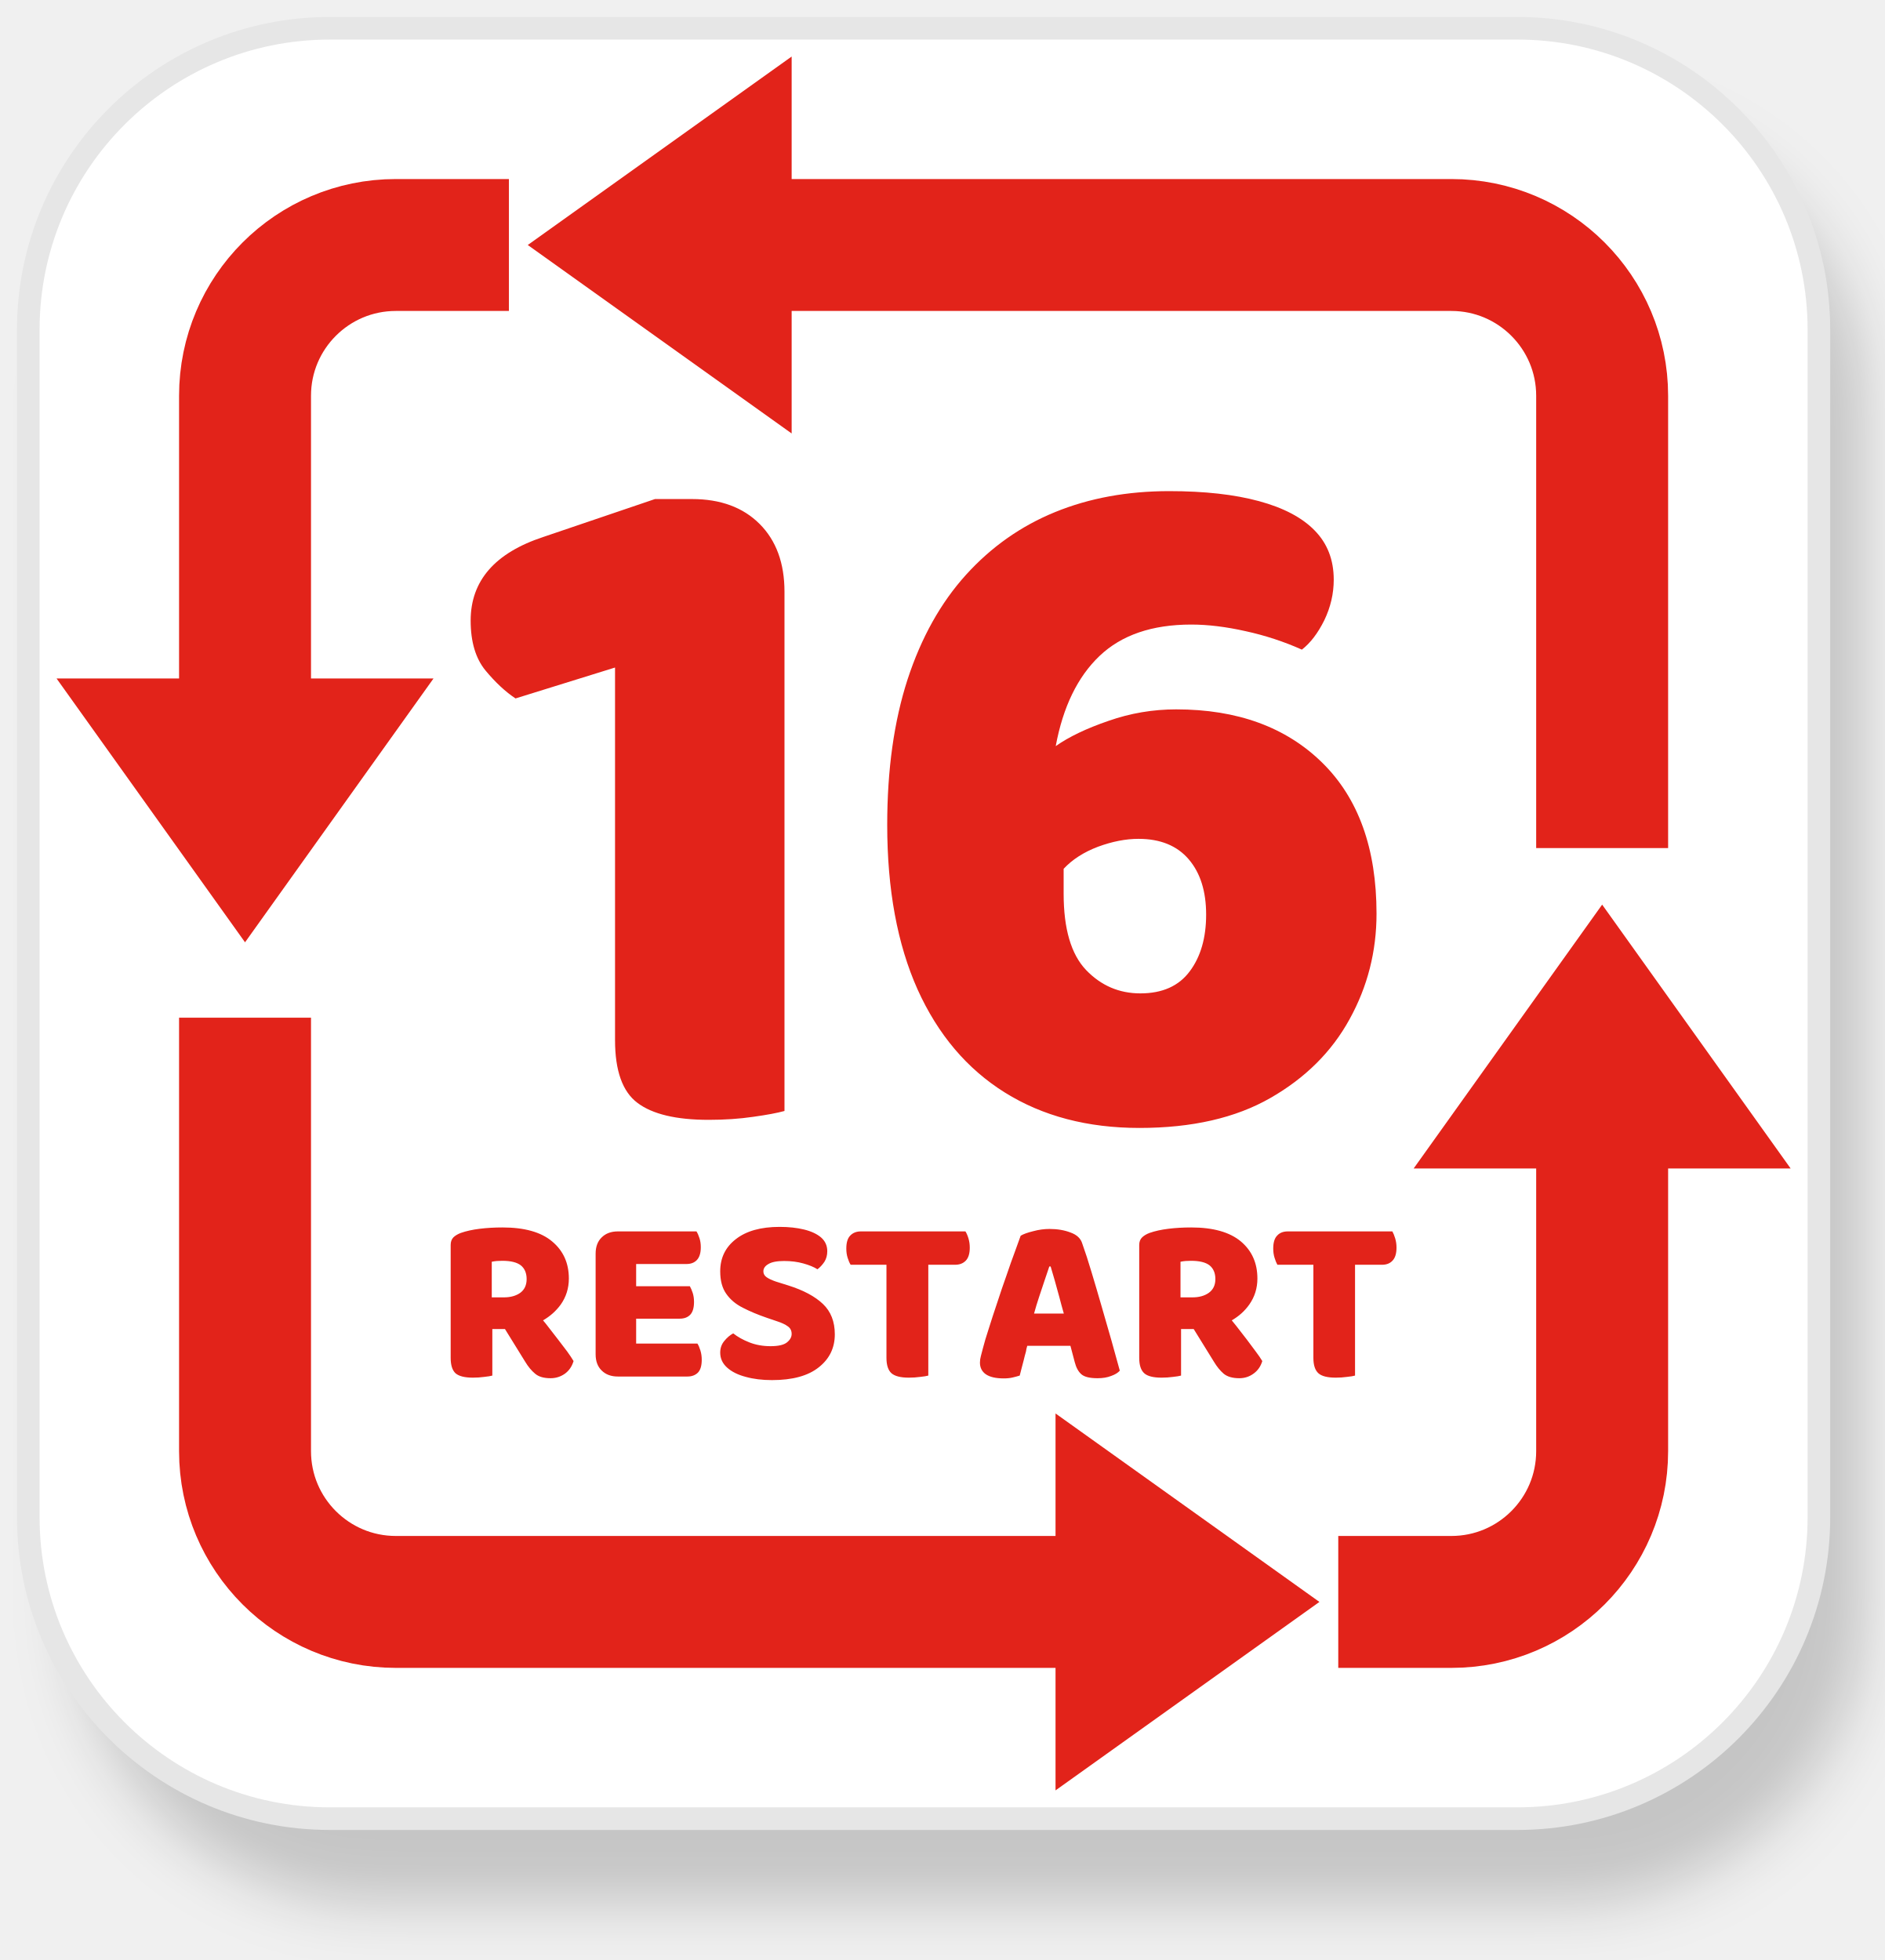
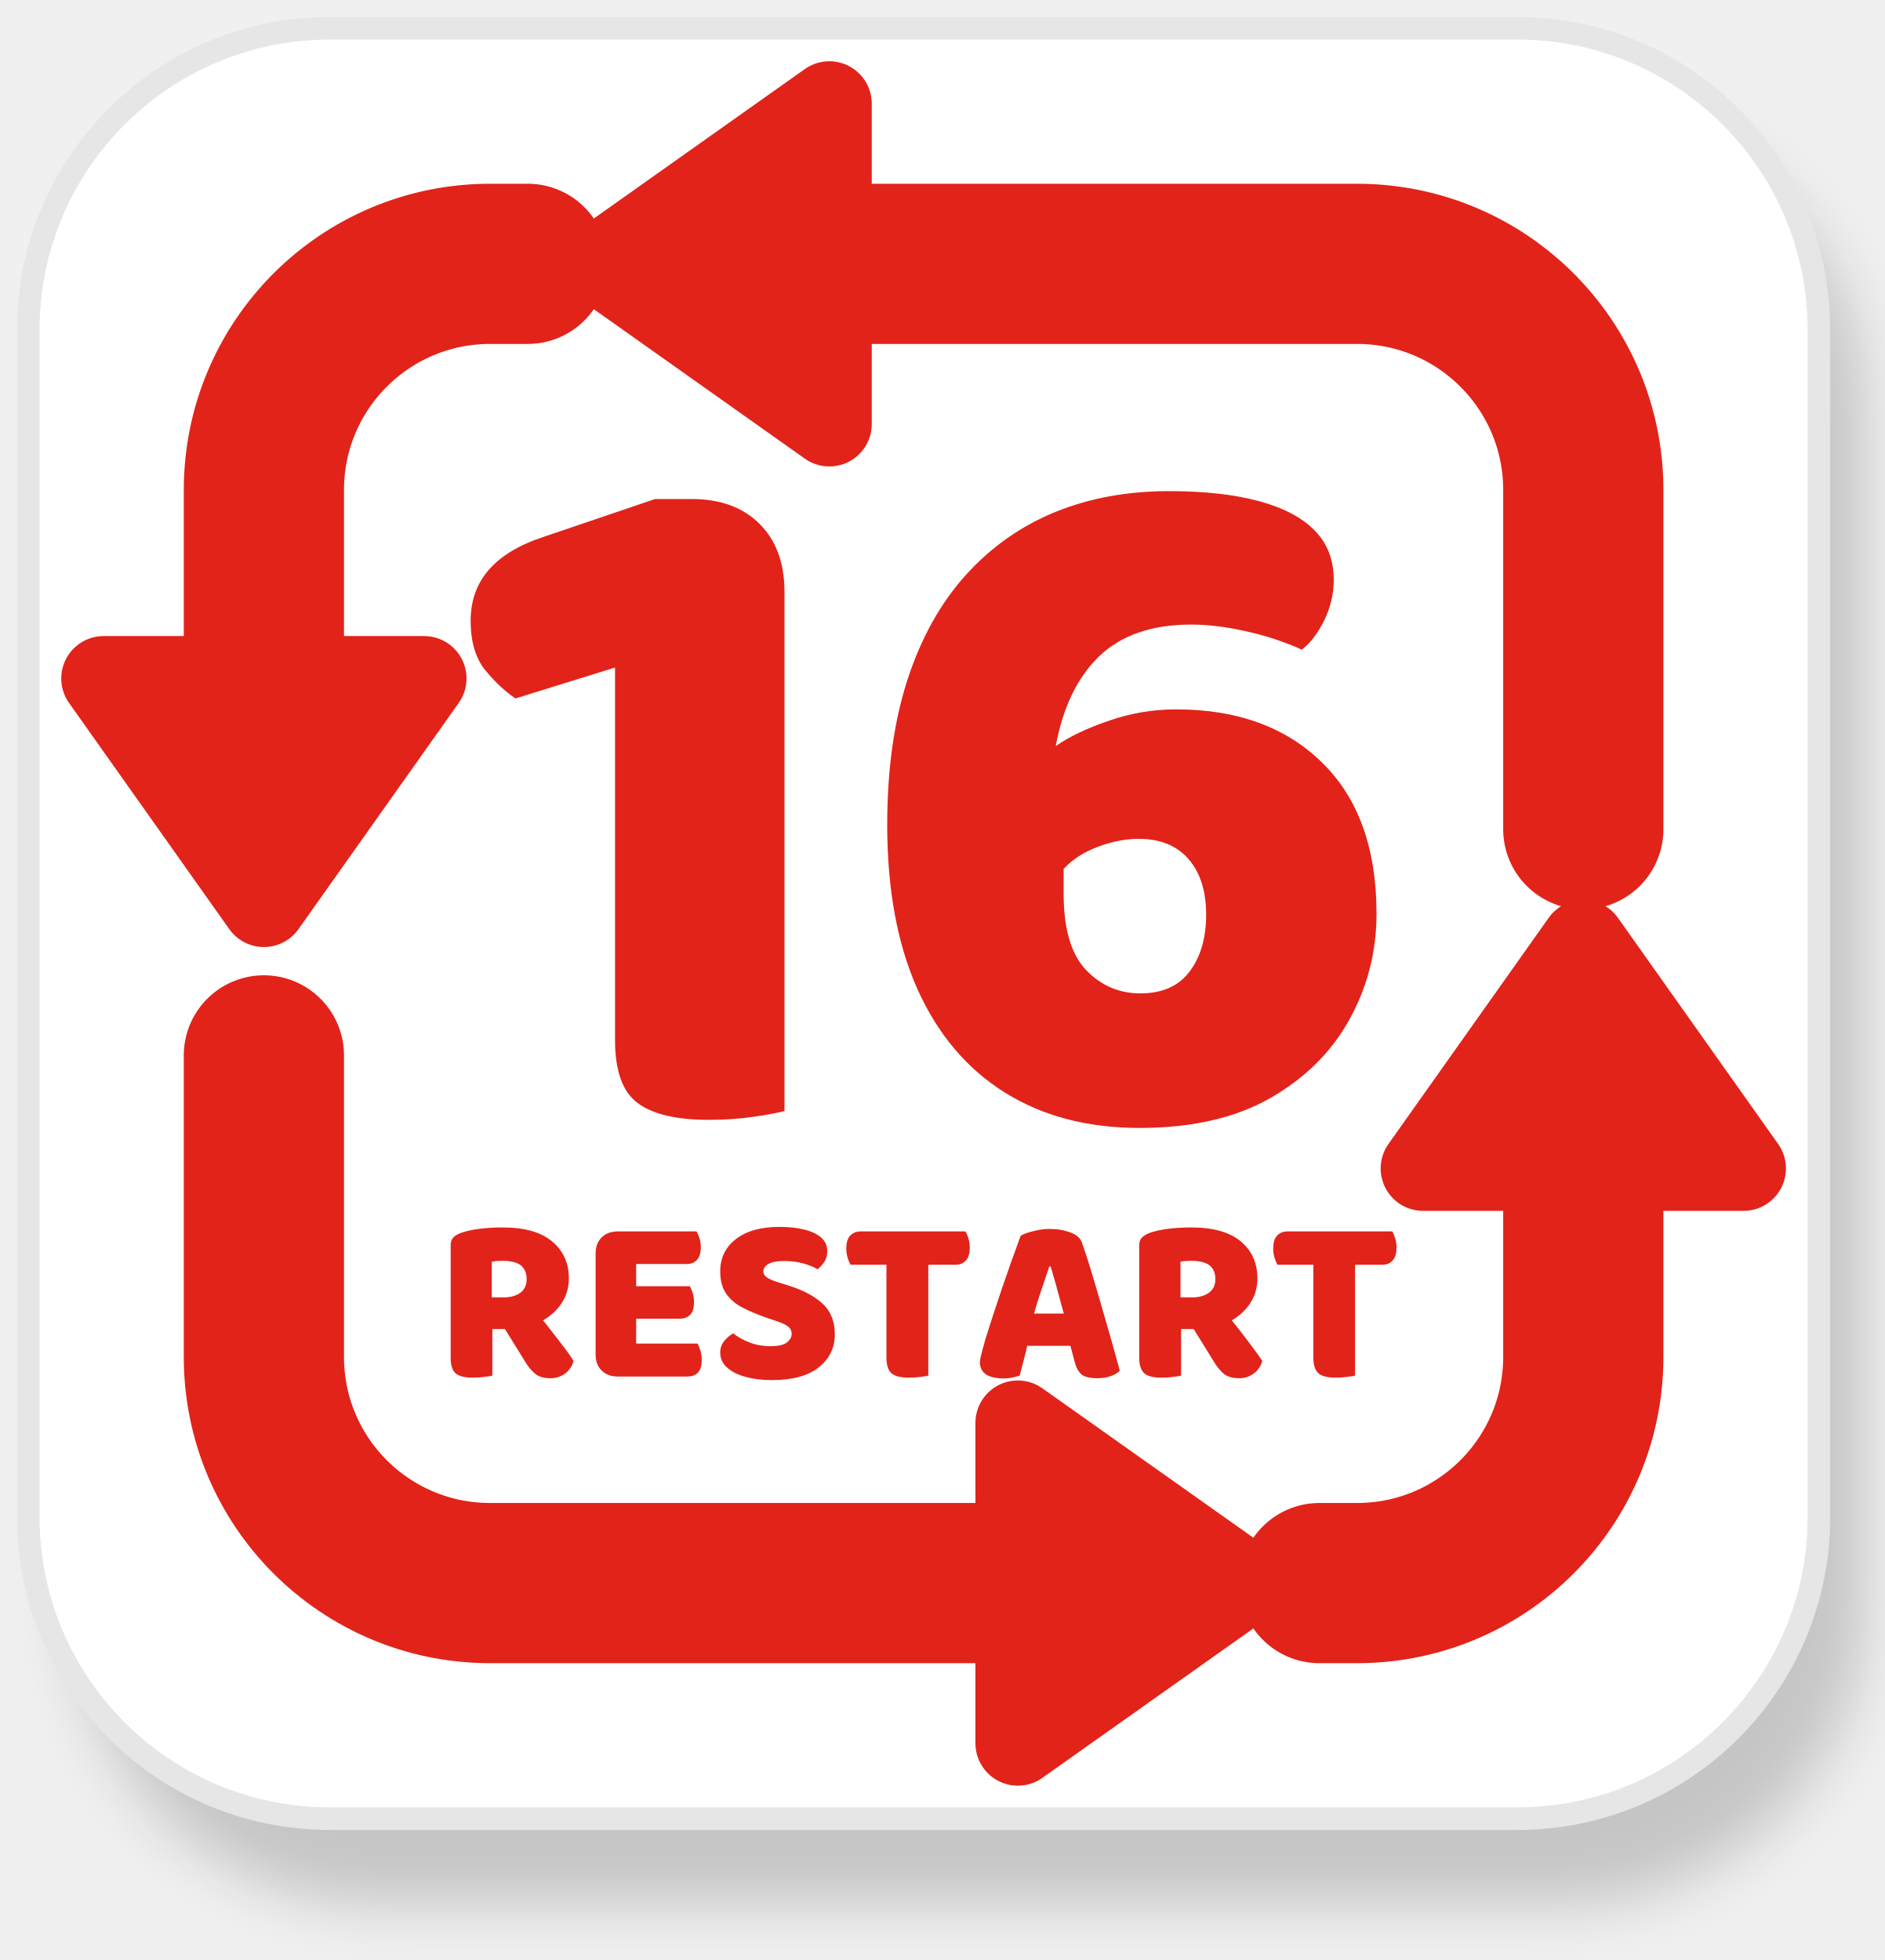
<svg xmlns="http://www.w3.org/2000/svg" viewBox="0 0 100 104" width="100" height="104">
  <defs>
    <filter id="soft" x="-10%" y="-10%" width="130%" height="130%">
      <feGaussianBlur stdDeviation="1.6" />
    </filter>
  </defs>
  <rect x="4" y="6" width="95" height="95" rx="16" fill="#000" opacity="0.18" filter="url(#soft)" />
  <rect x="1.5" y="1.5" width="95" height="95" rx="16" fill="#ffffff" stroke="#e6e6e6" stroke-width="1.2" />
-   <g fill="none" stroke="#e2231a" stroke-width="7" stroke-linejoin="round">
-     <path d="M85 45 V21 a8 8 0 0 0 -8 -8 H41" />
-     <path d="M27 13 H21 a8 8 0 0 0 -8 8 V37" />
-     <path d="M13 54 V77 a8 8 0 0 0 8 8 H57" />
-     <path d="M71 85 H77 a8 8 0 0 0 8 -8 V61" />
+   <g fill="none" stroke="#e2231a" stroke-width="8.5" stroke-linecap="round" stroke-linejoin="round">
+     <path d="M84 44 V26 a12 12 0 0 0 -12 -12 H44" />
+     <path d="M28 14 H26 a12 12 0 0 0 -12 12 V36" />
+     <path d="M14 56 V72 a12 12 0 0 0 12 12 H54" />
+     <path d="M70 84 H72 a12 12 0 0 0 12 -12 V62" />
  </g>
-   <g fill="#e2231a">
-     <path d="M42 3 L42 23 L28 13 Z" />
-     <path d="M3 36 L23 36 L13 50 Z" />
-     <path d="M56 75 L56 95 L70 85 Z" />
-     <path d="M75 62 L95 62 L85 48 Z" />
+   <g fill="#e2231a" stroke="#e2231a" stroke-width="4.5" stroke-linejoin="round">
+     <path d="M44 5.5 L44 22.5 L32 14 Z" />
+     <path d="M5.5 36 L22.5 36 L14 48 Z" />
+     <path d="M54 75.5 L54 92.5 L66 84 Z" />
+     <path d="M75.5 62 L92.5 62 L84 50 Z" />
  </g>
  <path d="M32.63 55.19L32.63 45.04L32.63 35.42L27.35 37.06Q26.55 36.53 25.76 35.58Q24.97 34.62 24.97 32.93L24.97 32.93Q24.97 29.76 28.83 28.49L28.83 28.49L34.75 26.48L36.71 26.48Q38.98 26.48 40.3 27.8Q41.62 29.12 41.62 31.4L41.62 31.4L41.62 58.95Q41.04 59.11 39.96 59.26Q38.87 59.42 37.6 59.42L37.6 59.42Q35.01 59.42 33.82 58.52Q32.63 57.63 32.63 55.19L32.63 55.19M70.76 30.76L70.76 30.76Q70.76 31.87 70.26 32.91Q69.75 33.94 69.07 34.47L69.07 34.47Q67.64 33.83 66.08 33.49Q64.52 33.14 63.2 33.14L63.2 33.14Q60.08 33.14 58.33 34.81Q56.59 36.47 56.01 39.59L56.01 39.59Q57.06 38.85 58.81 38.25Q60.55 37.64 62.4 37.64L62.4 37.64Q67.27 37.64 70.15 40.47Q73.03 43.3 73.03 48.48L73.03 48.48Q73.03 51.49 71.6 54.08Q70.18 56.67 67.4 58.26Q64.63 59.85 60.45 59.85L60.45 59.85Q56.32 59.85 53.31 57.97Q50.3 56.09 48.68 52.5Q47.07 48.9 47.07 43.77L47.07 43.77Q47.07 39.38 48.15 36.05Q49.24 32.72 51.25 30.5Q53.26 28.28 55.98 27.17Q58.7 26.06 62.03 26.06L62.03 26.06Q64.84 26.06 66.79 26.59Q68.75 27.12 69.75 28.15Q70.76 29.18 70.76 30.76M60.5 52.71L60.5 52.71Q62.25 52.71 63.12 51.54Q63.99 50.38 63.99 48.53L63.99 48.53Q63.99 46.68 63.07 45.6Q62.14 44.51 60.4 44.51L60.4 44.51Q59.39 44.51 58.25 44.93Q57.12 45.36 56.43 46.1L56.43 46.1L56.43 47.42Q56.43 50.22 57.62 51.47Q58.81 52.71 60.5 52.71" fill="#e2231a" />
  <path d="M28.81 70.06L28.81 70.06Q28.94 70.21 29.06 70.37L29.06 70.37Q29.35 70.74 29.61 71.08Q29.87 71.42 30.09 71.71Q30.3 72 30.43 72.22L30.43 72.22Q30.3 72.65 29.97 72.89Q29.63 73.13 29.21 73.13L29.21 73.13Q28.67 73.13 28.39 72.89Q28.1 72.65 27.86 72.25L27.86 72.25L26.79 70.52L26.12 70.52L26.12 72.99Q25.98 73.03 25.69 73.06Q25.4 73.1 25.09 73.1L25.09 73.1Q24.44 73.1 24.17 72.87Q23.91 72.63 23.91 72.05L23.91 72.05L23.91 66.06Q23.91 65.8 24.06 65.65Q24.21 65.51 24.45 65.42L24.45 65.42Q24.88 65.27 25.45 65.2Q26.02 65.13 26.66 65.13L26.66 65.13Q28.41 65.13 29.29 65.87Q30.18 66.61 30.18 67.84L30.18 67.84Q30.18 68.61 29.75 69.22L29.75 69.22Q29.38 69.73 28.81 70.06M26.09 66.95L26.09 68.84L26.73 68.84Q27.26 68.84 27.6 68.6Q27.94 68.35 27.94 67.87Q27.94 67.39 27.63 67.14Q27.32 66.9 26.65 66.9L26.65 66.9Q26.48 66.9 26.36 66.91Q26.23 66.92 26.09 66.95L26.09 66.95M36.47 73.04L32.78 73.04Q32.24 73.04 31.92 72.72Q31.6 72.41 31.6 71.86L31.6 71.86L31.6 66.52Q31.6 65.97 31.92 65.66Q32.24 65.34 32.78 65.34L32.78 65.34L36.95 65.34Q37.04 65.48 37.11 65.7Q37.18 65.91 37.18 66.18L37.18 66.18Q37.18 66.64 36.97 66.86Q36.77 67.07 36.42 67.07L36.42 67.07L33.75 67.07L33.75 68.25L36.6 68.25Q36.68 68.39 36.75 68.6Q36.82 68.82 36.82 69.08L36.82 69.08Q36.82 69.55 36.62 69.76Q36.42 69.97 36.06 69.97L36.06 69.97L33.75 69.97L33.75 71.29L37 71.29Q37.09 71.43 37.16 71.66Q37.23 71.89 37.23 72.15L37.23 72.15Q37.23 72.62 37.03 72.83Q36.82 73.04 36.47 73.04L36.47 73.04M40.88 71.43L40.88 71.43Q41.5 71.43 41.75 71.23Q42 71.03 42 70.78L42 70.78Q42 70.52 41.8 70.38Q41.6 70.23 41.23 70.11L41.23 70.11L40.7 69.93Q39.97 69.68 39.41 69.39Q38.85 69.11 38.53 68.65Q38.21 68.2 38.21 67.46L38.21 67.46Q38.21 66.39 39.04 65.75Q39.87 65.1 41.36 65.1L41.36 65.1Q42.09 65.1 42.66 65.24Q43.23 65.38 43.56 65.66Q43.89 65.95 43.89 66.39L43.89 66.39Q43.89 66.71 43.74 66.95Q43.58 67.19 43.37 67.35L43.37 67.35Q43.09 67.17 42.62 67.04Q42.16 66.91 41.6 66.91L41.6 66.91Q41.03 66.91 40.77 67.07Q40.5 67.22 40.5 67.46L40.5 67.46Q40.5 67.65 40.67 67.77Q40.84 67.89 41.16 68L41.16 68L41.83 68.21Q43.03 68.59 43.66 69.19Q44.29 69.79 44.29 70.8L44.29 70.8Q44.29 71.88 43.44 72.55Q42.59 73.23 40.96 73.23L40.96 73.23Q40.18 73.23 39.57 73.06Q38.95 72.9 38.58 72.57Q38.21 72.24 38.21 71.77L38.21 71.77Q38.21 71.41 38.43 71.15Q38.64 70.89 38.9 70.75L38.9 70.75Q39.25 71.03 39.76 71.23Q40.27 71.43 40.88 71.43M50.67 67.11L49.25 67.11L49.25 72.99Q49.11 73.03 48.82 73.06Q48.53 73.1 48.22 73.1L48.22 73.1Q47.57 73.1 47.3 72.87Q47.03 72.63 47.03 72.05L47.03 72.05L47.03 67.11L45.13 67.11Q45.04 66.97 44.97 66.74Q44.9 66.52 44.9 66.25L44.9 66.25Q44.9 65.77 45.11 65.56Q45.32 65.34 45.67 65.34L45.67 65.34L51.22 65.34Q51.31 65.48 51.38 65.71Q51.45 65.94 51.45 66.2L51.45 66.2Q51.45 66.67 51.24 66.89Q51.03 67.11 50.67 67.11L50.67 67.11M56.79 71.41L54.5 71.41Q54.45 71.57 54.43 71.72L54.43 71.72Q54.36 71.96 54.31 72.18Q54.25 72.39 54.2 72.6Q54.15 72.8 54.1 72.99L54.1 72.99Q53.94 73.04 53.73 73.09Q53.53 73.14 53.25 73.14L53.25 73.14Q52.62 73.14 52.3 72.92Q51.99 72.7 51.99 72.3L51.99 72.3Q51.99 72.13 52.04 71.95Q52.09 71.77 52.15 71.53L52.15 71.53Q52.25 71.13 52.46 70.49Q52.66 69.85 52.91 69.11Q53.15 68.37 53.4 67.67Q53.64 66.96 53.85 66.4Q54.05 65.83 54.15 65.57L54.15 65.57Q54.36 65.44 54.81 65.33Q55.25 65.21 55.68 65.21L55.68 65.21Q56.31 65.21 56.8 65.4Q57.3 65.58 57.42 65.99L57.42 65.99Q57.65 66.63 57.91 67.5Q58.17 68.36 58.44 69.3Q58.71 70.24 58.97 71.14Q59.22 72.03 59.41 72.73L59.41 72.73Q59.26 72.9 58.95 73.01Q58.65 73.13 58.23 73.13L58.23 73.13Q57.61 73.13 57.37 72.92Q57.13 72.71 57.02 72.28L57.02 72.28L56.79 71.41M55.74 67.2L55.74 67.2L55.67 67.2Q55.55 67.55 55.41 67.97Q55.27 68.39 55.12 68.84L55.12 68.84Q54.98 69.26 54.86 69.7L54.86 69.7L56.44 69.7Q56.31 69.25 56.2 68.82L56.2 68.82Q56.07 68.36 55.96 67.95Q55.84 67.54 55.74 67.2M65.35 70.06L65.35 70.06Q65.47 70.21 65.6 70.37L65.6 70.37Q65.89 70.74 66.15 71.08Q66.41 71.42 66.62 71.71Q66.84 72 66.97 72.22L66.97 72.22Q66.84 72.65 66.5 72.89Q66.17 73.13 65.75 73.13L65.75 73.13Q65.21 73.13 64.92 72.89Q64.64 72.65 64.4 72.25L64.4 72.25L63.33 70.52L62.66 70.52L62.66 72.99Q62.52 73.03 62.23 73.06Q61.94 73.1 61.63 73.1L61.63 73.1Q60.97 73.1 60.71 72.87Q60.44 72.63 60.44 72.05L60.44 72.05L60.44 66.06Q60.44 65.8 60.6 65.65Q60.75 65.51 60.99 65.42L60.99 65.42Q61.42 65.27 61.99 65.2Q62.55 65.13 63.2 65.13L63.2 65.13Q64.94 65.13 65.83 65.87Q66.71 66.61 66.71 67.84L66.71 67.84Q66.71 68.61 66.28 69.22L66.28 69.22Q65.92 69.73 65.35 70.06M62.63 66.95L62.63 68.84L63.26 68.84Q63.79 68.84 64.13 68.6Q64.48 68.35 64.48 67.87Q64.48 67.39 64.17 67.14Q63.86 66.9 63.19 66.9L63.19 66.9Q63.02 66.9 62.9 66.91Q62.77 66.92 62.63 66.95L62.63 66.95M73.32 67.11L71.89 67.11L71.89 72.99Q71.76 73.03 71.46 73.06Q71.17 73.1 70.87 73.1L70.87 73.1Q70.21 73.1 69.95 72.87Q69.68 72.63 69.68 72.05L69.68 72.05L69.68 67.11L67.77 67.11Q67.69 66.97 67.62 66.74Q67.55 66.52 67.55 66.25L67.55 66.25Q67.55 65.77 67.76 65.56Q67.96 65.34 68.32 65.34L68.32 65.34L73.87 65.34Q73.95 65.48 74.02 65.71Q74.09 65.94 74.09 66.2L74.09 66.2Q74.09 66.67 73.88 66.89Q73.68 67.11 73.32 67.11L73.32 67.11" fill="#e2231a" />
</svg>
